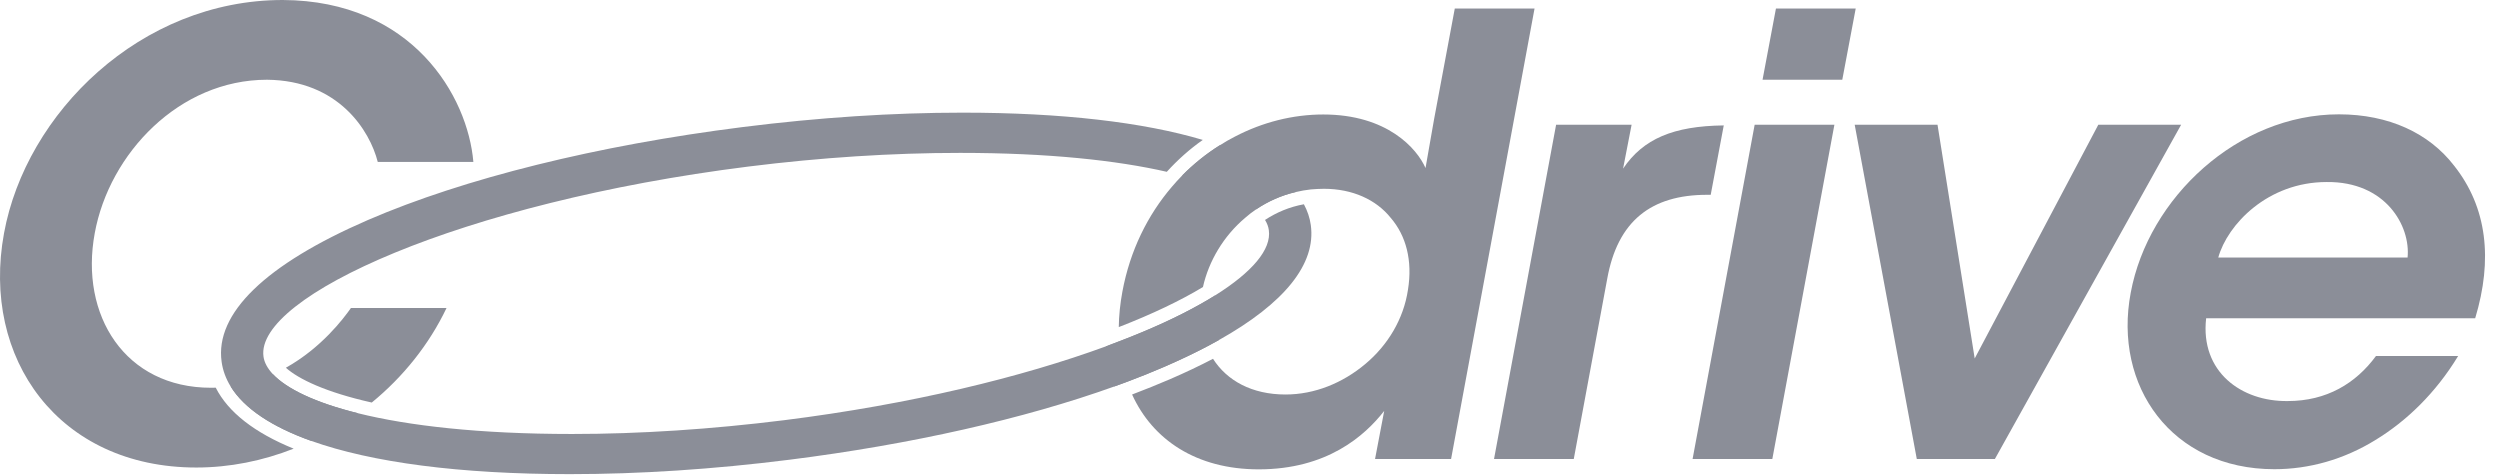
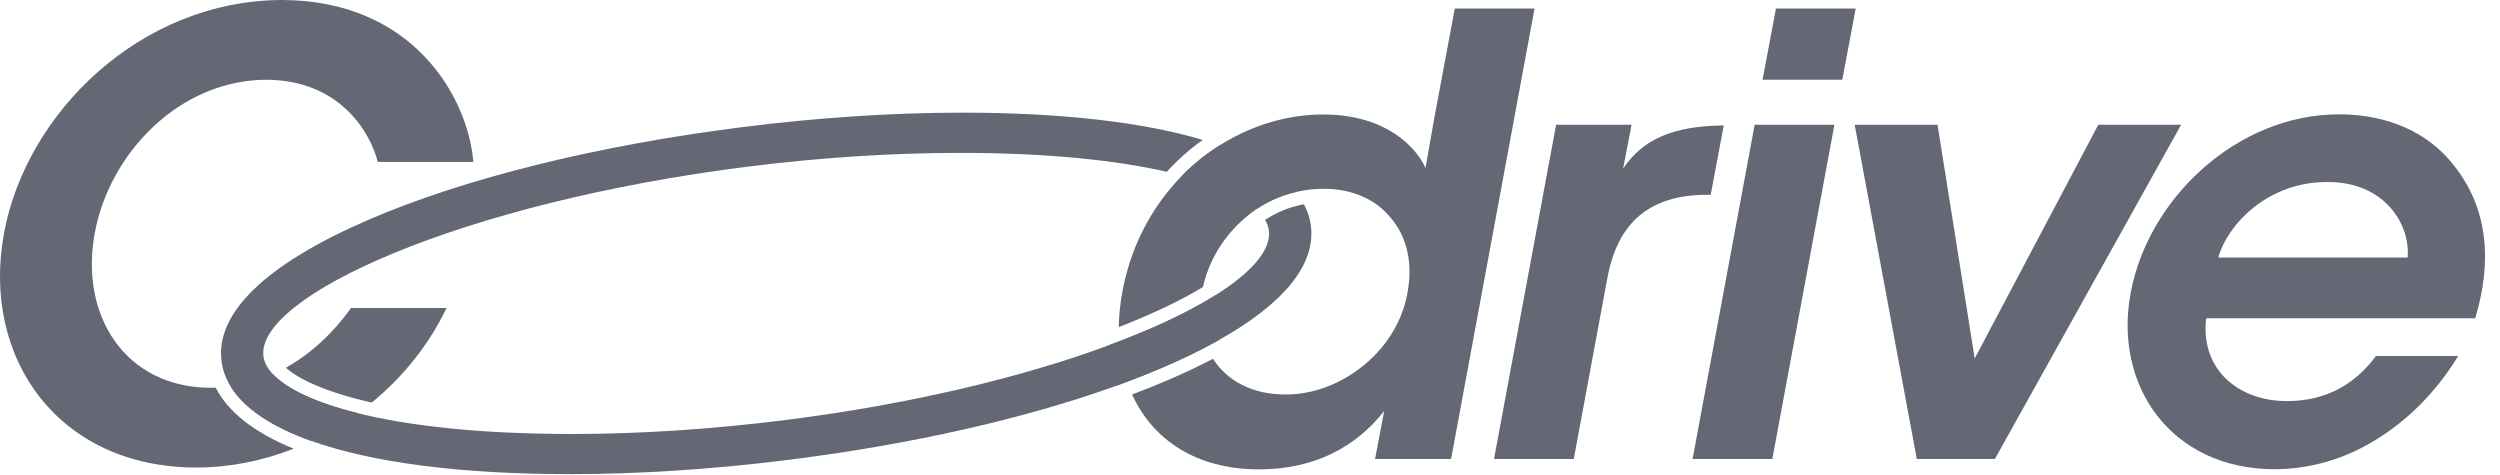
<svg xmlns="http://www.w3.org/2000/svg" width="116" height="22" viewBox="0 0 116 22" fill="none">
-   <path d="M13.121 0C6.511 0 1.205 5.256 0.187 10.819C-0.885 16.639 2.727 21.693 9.11 21.693C10.661 21.693 12.192 21.382 13.626 20.818C11.818 20.082 10.59 19.132 10.01 17.988C9.938 17.992 9.867 17.992 9.791 17.992C5.805 17.992 3.69 14.633 4.396 10.819C5.073 7.119 8.319 3.7 12.389 3.7C15.72 3.73 17.162 6.072 17.528 7.514H21.964C21.707 4.466 19.138 0.029 13.121 0ZM16.283 14.292C15.943 14.776 14.921 16.138 13.264 17.063C13.853 17.589 15.11 18.198 17.25 18.678C18.709 17.484 19.912 15.983 20.719 14.292H16.283ZM16.283 14.292C15.943 14.776 14.921 16.138 13.264 17.063C13.853 17.589 15.11 18.198 17.25 18.678C18.709 17.484 19.912 15.983 20.719 14.292H16.283ZM16.283 14.292C15.943 14.776 14.921 16.138 13.264 17.063C13.853 17.589 15.11 18.198 17.25 18.678C18.709 17.484 19.912 15.983 20.719 14.292H16.283ZM16.283 14.292C15.943 14.776 14.921 16.138 13.264 17.063C13.853 17.589 15.11 18.198 17.25 18.678C18.709 17.484 19.912 15.983 20.719 14.292H16.283ZM12.667 17.366C12.078 17.635 11.422 17.837 10.703 17.934C11.334 18.955 12.612 19.805 14.45 20.461C15.207 20.103 15.934 19.67 16.611 19.174C14.605 18.678 13.302 18.035 12.667 17.366ZM16.283 14.292C15.943 14.776 14.921 16.138 13.264 17.063C13.853 17.589 15.11 18.198 17.25 18.678C18.709 17.484 19.912 15.983 20.719 14.292H16.283ZM16.283 14.292C15.943 14.776 14.921 16.138 13.264 17.063C13.853 17.589 15.11 18.198 17.25 18.678C18.709 17.484 19.912 15.983 20.719 14.292H16.283ZM16.283 14.292C15.943 14.776 14.921 16.138 13.264 17.063C13.853 17.589 15.11 18.198 17.25 18.678C18.709 17.484 19.912 15.983 20.719 14.292H16.283Z" fill="#8B8E98" />
-   <path d="M67.502 0.396L66.54 5.539L66.144 7.797C65.749 6.893 64.366 5.312 61.401 5.312C59.988 5.312 58.584 5.669 57.301 6.338C57.058 6.46 56.822 6.599 56.591 6.746C55.968 7.137 55.384 7.608 54.85 8.146C54.686 8.314 54.526 8.487 54.371 8.672C53.256 9.975 52.432 11.623 52.079 13.532C51.974 14.092 51.919 14.643 51.911 15.177C53.483 14.567 54.795 13.936 55.817 13.318C56.086 12.115 56.772 10.955 57.772 10.11C57.932 9.967 58.105 9.836 58.285 9.714C58.828 9.349 59.446 9.067 60.123 8.911C60.35 8.857 60.585 8.815 60.825 8.789C61.023 8.773 61.224 8.76 61.431 8.76C62.755 8.76 63.857 9.264 64.534 10.114C65.24 10.934 65.551 12.09 65.329 13.448C65.127 14.802 64.395 16.017 63.348 16.892C62.305 17.767 61.006 18.305 59.648 18.305C58.088 18.305 56.931 17.662 56.284 16.648C55.67 16.968 55.001 17.287 54.278 17.599C53.719 17.838 53.139 18.074 52.529 18.305C53.479 20.399 55.506 21.778 58.407 21.778C61.569 21.778 63.323 20.227 64.227 19.066L63.802 21.299H67.33L71.203 0.396H67.502ZM54.371 8.672C53.256 9.975 52.432 11.623 52.079 13.532C51.974 14.092 51.919 14.643 51.911 15.177C53.483 14.567 54.795 13.936 55.817 13.318C56.086 12.115 56.772 10.955 57.772 10.11C57.213 9.643 56.128 9.117 54.371 8.672ZM54.371 8.672C53.256 9.975 52.432 11.623 52.079 13.532C51.974 14.092 51.919 14.643 51.911 15.177C53.483 14.567 54.795 13.936 55.817 13.318C56.086 12.115 56.772 10.955 57.772 10.11C57.213 9.643 56.128 9.117 54.371 8.672ZM55.704 14.108C54.669 14.693 53.399 15.277 51.932 15.837C51.974 16.501 52.096 17.132 52.298 17.716C52.899 17.489 53.479 17.258 54.03 17.018C54.736 16.711 55.392 16.4 55.994 16.085C55.754 15.5 55.653 14.828 55.704 14.108ZM54.371 8.672C53.256 9.975 52.432 11.623 52.079 13.532C51.974 14.092 51.919 14.643 51.911 15.177C53.483 14.567 54.795 13.936 55.817 13.318C56.086 12.115 56.772 10.955 57.772 10.11C57.213 9.643 56.128 9.117 54.371 8.672Z" fill="#8B8E98" />
-   <path d="M56.393 13.699C56.179 13.834 55.947 13.973 55.704 14.107C55.653 14.826 55.754 15.499 55.994 16.083C56.187 15.982 56.372 15.882 56.553 15.781C56.318 15.175 56.259 14.464 56.393 13.699ZM56.393 13.699C56.179 13.834 55.947 13.973 55.704 14.107C55.653 14.826 55.754 15.499 55.994 16.083C56.187 15.982 56.372 15.882 56.553 15.781C56.318 15.175 56.259 14.464 56.393 13.699ZM56.393 13.699C56.179 13.834 55.947 13.973 55.704 14.107C55.653 14.826 55.754 15.499 55.994 16.083C56.187 15.982 56.372 15.882 56.553 15.781C56.318 15.175 56.259 14.464 56.393 13.699ZM56.393 13.699C56.179 13.834 55.947 13.973 55.704 14.107C55.653 14.826 55.754 15.499 55.994 16.083C56.187 15.982 56.372 15.882 56.553 15.781C56.318 15.175 56.259 14.464 56.393 13.699ZM56.393 13.699C56.179 13.834 55.947 13.973 55.704 14.107C55.653 14.826 55.754 15.499 55.994 16.083C56.187 15.982 56.372 15.882 56.553 15.781C56.318 15.175 56.259 14.464 56.393 13.699ZM51.932 15.835C51.73 15.915 51.524 15.995 51.314 16.071C51.368 16.727 51.499 17.349 51.701 17.933C51.902 17.862 52.1 17.786 52.298 17.715C52.096 17.13 51.974 16.5 51.932 15.835ZM56.393 13.699C56.179 13.834 55.947 13.973 55.704 14.107C55.653 14.826 55.754 15.499 55.994 16.083C56.187 15.982 56.372 15.882 56.553 15.781C56.318 15.175 56.259 14.464 56.393 13.699ZM51.932 15.835C51.73 15.915 51.524 15.995 51.314 16.071C51.368 16.727 51.499 17.349 51.701 17.933C51.902 17.862 52.1 17.786 52.298 17.715C52.096 17.13 51.974 16.5 51.932 15.835ZM56.393 13.699C56.179 13.834 55.947 13.973 55.704 14.107C55.653 14.826 55.754 15.499 55.994 16.083C56.187 15.982 56.372 15.882 56.553 15.781C56.318 15.175 56.259 14.464 56.393 13.699ZM56.393 13.699C56.179 13.834 55.947 13.973 55.704 14.107C55.653 14.826 55.754 15.499 55.994 16.083C56.187 15.982 56.372 15.882 56.553 15.781C56.318 15.175 56.259 14.464 56.393 13.699ZM51.932 15.835C51.73 15.915 51.524 15.995 51.314 16.071C51.368 16.727 51.499 17.349 51.701 17.933C51.902 17.862 52.1 17.786 52.298 17.715C52.096 17.13 51.974 16.5 51.932 15.835ZM56.393 13.699C56.179 13.834 55.947 13.973 55.704 14.107C55.653 14.826 55.754 15.499 55.994 16.083C56.187 15.982 56.372 15.882 56.553 15.781C56.318 15.175 56.259 14.464 56.393 13.699ZM51.932 15.835C51.73 15.915 51.524 15.995 51.314 16.071C51.368 16.727 51.499 17.349 51.701 17.933C51.902 17.862 52.1 17.786 52.298 17.715C52.096 17.13 51.974 16.5 51.932 15.835ZM56.393 13.699C56.179 13.834 55.947 13.973 55.704 14.107C55.653 14.826 55.754 15.499 55.994 16.083C56.187 15.982 56.372 15.882 56.553 15.781C56.318 15.175 56.259 14.464 56.393 13.699ZM56.393 13.699C56.179 13.834 55.947 13.973 55.704 14.107C55.653 14.826 55.754 15.499 55.994 16.083C56.187 15.982 56.372 15.882 56.553 15.781C56.318 15.175 56.259 14.464 56.393 13.699Z" fill="#8B8E98" />
-   <path d="M72.203 5.789H75.706L75.311 7.824C76.244 6.441 77.64 5.848 79.982 5.819L79.377 9.039H79.209C76.61 9.039 75.058 10.255 74.575 12.937L73.023 21.297H69.323L72.203 5.789Z" fill="#8B8E98" />
-   <path d="M81.416 5.789H85.116L82.236 21.297H78.536L81.416 5.789ZM82.404 0.395H86.105L85.482 3.7H81.782L82.404 0.395Z" fill="#8B8E98" />
-   <path d="M92.555 21.297H88.939L86.058 5.789H89.901L91.626 16.633L97.361 5.789H101.204L92.563 21.297H92.555Z" fill="#8B8E98" />
-   <path d="M102.365 14.77C102.083 17.255 104.005 18.638 106.149 18.609C107.957 18.609 109.311 17.789 110.245 16.519H114.058C113.011 18.243 111.657 19.542 110.219 20.417C108.752 21.321 107.141 21.771 105.531 21.771C100.758 21.771 98.046 17.902 98.866 13.58C99.686 9.173 103.836 5.305 108.525 5.305C110.842 5.305 112.704 6.179 113.861 7.676C115.412 9.623 115.669 12.053 114.849 14.766H102.365V14.77ZM111.712 11.948C111.855 10.481 110.694 8.416 107.957 8.446C105.216 8.446 103.353 10.422 102.928 11.948H111.712Z" fill="#8B8E98" />
-   <path d="M60.821 10.441C60.775 10.104 60.665 9.785 60.501 9.478C59.829 9.6 59.227 9.856 58.697 10.205C58.794 10.361 58.853 10.521 58.874 10.68C59 11.572 58.105 12.623 56.393 13.699C56.179 13.834 55.947 13.973 55.704 14.107C55.653 14.826 55.754 15.499 55.994 16.084C56.187 15.982 56.372 15.882 56.553 15.781C59.606 14.069 61.073 12.244 60.821 10.441ZM60.821 10.441C60.775 10.104 60.665 9.785 60.501 9.478C59.829 9.6 59.227 9.856 58.697 10.205C58.794 10.361 58.853 10.521 58.874 10.68C59 11.572 58.105 12.623 56.393 13.699C56.179 13.834 55.947 13.973 55.704 14.107C54.669 14.692 53.399 15.276 51.932 15.835C51.73 15.915 51.524 15.995 51.314 16.071C47.433 17.492 42.278 18.758 36.378 19.498C33.006 19.918 29.697 20.137 26.543 20.137C22.241 20.137 18.949 19.754 16.611 19.174C14.605 18.678 13.302 18.035 12.667 17.366C12.411 17.093 12.263 16.819 12.226 16.546C11.835 13.767 21.375 9.406 34.726 7.728C38.09 7.308 41.399 7.094 44.552 7.094C48.644 7.094 51.827 7.443 54.139 7.972C54.644 7.417 55.203 6.917 55.809 6.492C53.059 5.672 49.27 5.227 44.662 5.227C41.437 5.227 38.005 5.449 34.465 5.895C27.72 6.745 21.544 8.275 17.07 10.209C12.314 12.27 9.968 14.544 10.283 16.786C10.338 17.189 10.481 17.572 10.703 17.934C11.334 18.955 12.612 19.805 14.45 20.461C17.246 21.457 21.337 22 26.438 22C29.663 22 33.094 21.777 36.635 21.331C42.273 20.62 47.517 19.435 51.701 17.934C51.903 17.862 52.1 17.786 52.298 17.715C52.899 17.488 53.479 17.257 54.03 17.017C54.736 16.71 55.392 16.399 55.994 16.084C56.187 15.982 56.372 15.882 56.553 15.781C59.606 14.069 61.073 12.244 60.821 10.441ZM56.591 6.745C55.969 7.136 55.384 7.606 54.85 8.145C56.515 8.59 57.651 9.141 58.285 9.713C58.828 9.347 59.446 9.066 60.123 8.91C59.425 8.044 58.231 7.316 56.591 6.745Z" fill="#8B8E98" />
+   <path d="M13.121 0C6.511 0 1.205 5.256 0.187 10.819C-0.885 16.639 2.727 21.693 9.11 21.693C10.661 21.693 12.192 21.382 13.626 20.818C11.818 20.082 10.59 19.132 10.01 17.988C9.938 17.992 9.867 17.992 9.791 17.992C5.805 17.992 3.69 14.633 4.396 10.819C5.073 7.119 8.319 3.7 12.389 3.7C15.72 3.73 17.162 6.072 17.528 7.514H21.964C21.707 4.466 19.138 0.029 13.121 0ZM16.283 14.292C15.943 14.776 14.921 16.138 13.264 17.063C13.853 17.589 15.11 18.198 17.25 18.678C18.709 17.484 19.912 15.983 20.719 14.292H16.283ZM16.283 14.292C15.943 14.776 14.921 16.138 13.264 17.063C13.853 17.589 15.11 18.198 17.25 18.678C18.709 17.484 19.912 15.983 20.719 14.292H16.283ZM16.283 14.292C15.943 14.776 14.921 16.138 13.264 17.063C13.853 17.589 15.11 18.198 17.25 18.678C18.709 17.484 19.912 15.983 20.719 14.292H16.283ZM16.283 14.292C15.943 14.776 14.921 16.138 13.264 17.063C13.853 17.589 15.11 18.198 17.25 18.678C18.709 17.484 19.912 15.983 20.719 14.292H16.283ZM12.667 17.366C12.078 17.635 11.422 17.837 10.703 17.934C11.334 18.955 12.612 19.805 14.45 20.461C15.207 20.103 15.934 19.67 16.611 19.174C14.605 18.678 13.302 18.035 12.667 17.366ZM16.283 14.292C15.943 14.776 14.921 16.138 13.264 17.063C13.853 17.589 15.11 18.198 17.25 18.678C18.709 17.484 19.912 15.983 20.719 14.292H16.283ZM16.283 14.292C15.943 14.776 14.921 16.138 13.264 17.063C13.853 17.589 15.11 18.198 17.25 18.678C18.709 17.484 19.912 15.983 20.719 14.292H16.283ZM16.283 14.292C15.943 14.776 14.921 16.138 13.264 17.063C13.853 17.589 15.11 18.198 17.25 18.678C18.709 17.484 19.912 15.983 20.719 14.292H16.283Z" fill="#646875" />
+   <path d="M67.502 0.396L66.54 5.539L66.144 7.797C65.749 6.893 64.366 5.312 61.401 5.312C59.988 5.312 58.584 5.669 57.301 6.338C57.058 6.46 56.822 6.599 56.591 6.746C55.969 7.137 55.384 7.608 54.85 8.146C54.686 8.314 54.526 8.487 54.371 8.672C53.256 9.975 52.432 11.623 52.079 13.532C51.974 14.092 51.919 14.643 51.911 15.177C53.483 14.567 54.795 13.936 55.817 13.318C56.086 12.115 56.772 10.955 57.772 10.11C57.932 9.967 58.105 9.836 58.285 9.714C58.828 9.349 59.446 9.067 60.123 8.911C60.35 8.857 60.586 8.815 60.825 8.789C61.023 8.773 61.225 8.76 61.431 8.76C62.755 8.76 63.857 9.264 64.534 10.114C65.24 10.934 65.551 12.09 65.329 13.448C65.127 14.802 64.395 16.017 63.348 16.892C62.305 17.767 61.006 18.305 59.648 18.305C58.088 18.305 56.931 17.662 56.284 16.648C55.67 16.968 55.001 17.287 54.278 17.599C53.719 17.838 53.139 18.074 52.529 18.305C53.479 20.399 55.506 21.778 58.407 21.778C61.569 21.778 63.323 20.227 64.227 19.066L63.802 21.299H67.33L71.203 0.396H67.502ZM54.371 8.672C53.256 9.975 52.432 11.623 52.079 13.532C51.974 14.092 51.919 14.643 51.911 15.177C53.483 14.567 54.795 13.936 55.817 13.318C56.086 12.115 56.772 10.955 57.772 10.11C57.213 9.643 56.128 9.117 54.371 8.672ZM54.371 8.672C53.256 9.975 52.432 11.623 52.079 13.532C51.974 14.092 51.919 14.643 51.911 15.177C53.483 14.567 54.795 13.936 55.817 13.318C56.086 12.115 56.772 10.955 57.772 10.11C57.213 9.643 56.128 9.117 54.371 8.672ZM55.704 14.108C54.669 14.693 53.399 15.277 51.932 15.837C51.974 16.501 52.096 17.132 52.298 17.716C52.899 17.489 53.479 17.258 54.03 17.018C54.736 16.711 55.392 16.4 55.994 16.085C55.754 15.5 55.653 14.828 55.704 14.108ZM54.371 8.672C53.256 9.975 52.432 11.623 52.079 13.532C51.974 14.092 51.919 14.643 51.911 15.177C53.483 14.567 54.795 13.936 55.817 13.318C56.086 12.115 56.772 10.955 57.772 10.11C57.213 9.643 56.128 9.117 54.371 8.672Z" fill="#646875" />
+   <path d="M56.393 13.699C56.179 13.834 55.947 13.973 55.704 14.107C55.653 14.826 55.754 15.499 55.994 16.083C56.187 15.982 56.372 15.882 56.553 15.781C56.318 15.175 56.259 14.464 56.393 13.699ZM56.393 13.699C56.179 13.834 55.947 13.973 55.704 14.107C55.653 14.826 55.754 15.499 55.994 16.083C56.187 15.982 56.372 15.882 56.553 15.781C56.318 15.175 56.259 14.464 56.393 13.699ZM56.393 13.699C56.179 13.834 55.947 13.973 55.704 14.107C55.653 14.826 55.754 15.499 55.994 16.083C56.187 15.982 56.372 15.882 56.553 15.781C56.318 15.175 56.259 14.464 56.393 13.699ZM56.393 13.699C56.179 13.834 55.947 13.973 55.704 14.107C55.653 14.826 55.754 15.499 55.994 16.083C56.187 15.982 56.372 15.882 56.553 15.781C56.318 15.175 56.259 14.464 56.393 13.699ZM56.393 13.699C56.179 13.834 55.947 13.973 55.704 14.107C55.653 14.826 55.754 15.499 55.994 16.083C56.187 15.982 56.372 15.882 56.553 15.781C56.318 15.175 56.259 14.464 56.393 13.699ZM51.932 15.835C51.73 15.915 51.524 15.995 51.314 16.071C51.368 16.727 51.499 17.349 51.701 17.933C51.902 17.862 52.1 17.786 52.298 17.715C52.096 17.13 51.974 16.5 51.932 15.835ZM56.393 13.699C56.179 13.834 55.947 13.973 55.704 14.107C55.653 14.826 55.754 15.499 55.994 16.083C56.187 15.982 56.372 15.882 56.553 15.781C56.318 15.175 56.259 14.464 56.393 13.699ZM51.932 15.835C51.73 15.915 51.524 15.995 51.314 16.071C51.368 16.727 51.499 17.349 51.701 17.933C51.902 17.862 52.1 17.786 52.298 17.715C52.096 17.13 51.974 16.5 51.932 15.835ZM56.393 13.699C56.179 13.834 55.947 13.973 55.704 14.107C55.653 14.826 55.754 15.499 55.994 16.083C56.187 15.982 56.372 15.882 56.553 15.781C56.318 15.175 56.259 14.464 56.393 13.699ZM56.393 13.699C56.179 13.834 55.947 13.973 55.704 14.107C55.653 14.826 55.754 15.499 55.994 16.083C56.187 15.982 56.372 15.882 56.553 15.781C56.318 15.175 56.259 14.464 56.393 13.699ZM51.932 15.835C51.73 15.915 51.524 15.995 51.314 16.071C51.368 16.727 51.499 17.349 51.701 17.933C51.902 17.862 52.1 17.786 52.298 17.715C52.096 17.13 51.974 16.5 51.932 15.835ZM56.393 13.699C56.179 13.834 55.947 13.973 55.704 14.107C55.653 14.826 55.754 15.499 55.994 16.083C56.187 15.982 56.372 15.882 56.553 15.781C56.318 15.175 56.259 14.464 56.393 13.699ZM51.932 15.835C51.73 15.915 51.524 15.995 51.314 16.071C51.368 16.727 51.499 17.349 51.701 17.933C51.902 17.862 52.1 17.786 52.298 17.715C52.096 17.13 51.974 16.5 51.932 15.835ZM56.393 13.699C56.179 13.834 55.947 13.973 55.704 14.107C55.653 14.826 55.754 15.499 55.994 16.083C56.187 15.982 56.372 15.882 56.553 15.781C56.318 15.175 56.259 14.464 56.393 13.699ZM56.393 13.699C56.179 13.834 55.947 13.973 55.704 14.107C55.653 14.826 55.754 15.499 55.994 16.083C56.187 15.982 56.372 15.882 56.553 15.781C56.318 15.175 56.259 14.464 56.393 13.699Z" fill="#646875" />
+   <path d="M72.203 5.789H75.706L75.311 7.824C76.244 6.441 77.64 5.848 79.982 5.819L79.377 9.039H79.209C76.61 9.039 75.058 10.255 74.575 12.937L73.023 21.297H69.323L72.203 5.789Z" fill="#646875" />
+   <path d="M81.416 5.789H85.117L82.236 21.297H78.536L81.416 5.789ZM82.404 0.395H86.105L85.482 3.7H81.782L82.404 0.395Z" fill="#646875" />
+   <path d="M92.555 21.297H88.939L86.058 5.789H89.902L91.626 16.633L97.361 5.789H101.204L92.563 21.297H92.555Z" fill="#646875" />
+   <path d="M102.365 14.77C102.083 17.255 104.004 18.638 106.149 18.609C107.957 18.609 109.311 17.789 110.244 16.519H114.058C113.011 18.243 111.657 19.542 110.219 20.417C108.752 21.321 107.141 21.771 105.531 21.771C100.758 21.771 98.046 17.902 98.866 13.58C99.686 9.173 103.836 5.305 108.525 5.305C110.841 5.305 112.704 6.179 113.861 7.676C115.412 9.623 115.669 12.053 114.849 14.766H102.365V14.77ZM111.712 11.948C111.855 10.481 110.694 8.416 107.957 8.446C105.215 8.446 103.353 10.422 102.928 11.948H111.712Z" fill="#646875" />
+   <path d="M60.821 10.441C60.775 10.104 60.665 9.785 60.501 9.478C59.829 9.6 59.227 9.856 58.697 10.205C58.794 10.361 58.853 10.521 58.874 10.68C59 11.572 58.105 12.623 56.393 13.699C56.179 13.834 55.947 13.973 55.704 14.107C55.653 14.826 55.754 15.499 55.994 16.084C56.187 15.982 56.372 15.882 56.553 15.781C59.606 14.069 61.073 12.244 60.821 10.441ZM60.821 10.441C60.775 10.104 60.665 9.785 60.501 9.478C59.829 9.6 59.227 9.856 58.697 10.205C58.794 10.361 58.853 10.521 58.874 10.68C59 11.572 58.105 12.623 56.393 13.699C56.179 13.834 55.947 13.973 55.704 14.107C54.669 14.692 53.399 15.276 51.932 15.835C51.73 15.915 51.524 15.995 51.314 16.071C47.433 17.492 42.278 18.758 36.378 19.498C33.006 19.918 29.697 20.137 26.543 20.137C22.241 20.137 18.949 19.754 16.611 19.174C14.605 18.678 13.302 18.035 12.667 17.366C12.411 17.093 12.263 16.819 12.226 16.546C11.835 13.767 21.375 9.406 34.726 7.728C38.09 7.308 41.399 7.094 44.552 7.094C48.644 7.094 51.827 7.443 54.139 7.972C54.644 7.417 55.203 6.917 55.809 6.492C53.059 5.672 49.27 5.227 44.662 5.227C41.437 5.227 38.005 5.449 34.465 5.895C27.72 6.745 21.544 8.275 17.07 10.209C12.314 12.27 9.968 14.544 10.283 16.786C10.338 17.189 10.481 17.572 10.703 17.934C11.334 18.955 12.612 19.805 14.45 20.461C17.246 21.457 21.337 22 26.438 22C29.663 22 33.094 21.777 36.635 21.331C42.273 20.62 47.517 19.435 51.701 17.934C51.903 17.862 52.1 17.786 52.298 17.715C52.899 17.488 53.479 17.257 54.03 17.017C54.736 16.71 55.392 16.399 55.994 16.084C56.187 15.982 56.372 15.882 56.553 15.781C59.606 14.069 61.073 12.244 60.821 10.441ZM56.591 6.745C55.969 7.136 55.384 7.606 54.85 8.145C56.515 8.59 57.651 9.141 58.285 9.713C58.828 9.347 59.446 9.066 60.123 8.91C59.425 8.044 58.231 7.316 56.591 6.745Z" fill="#646875" />
</svg>
